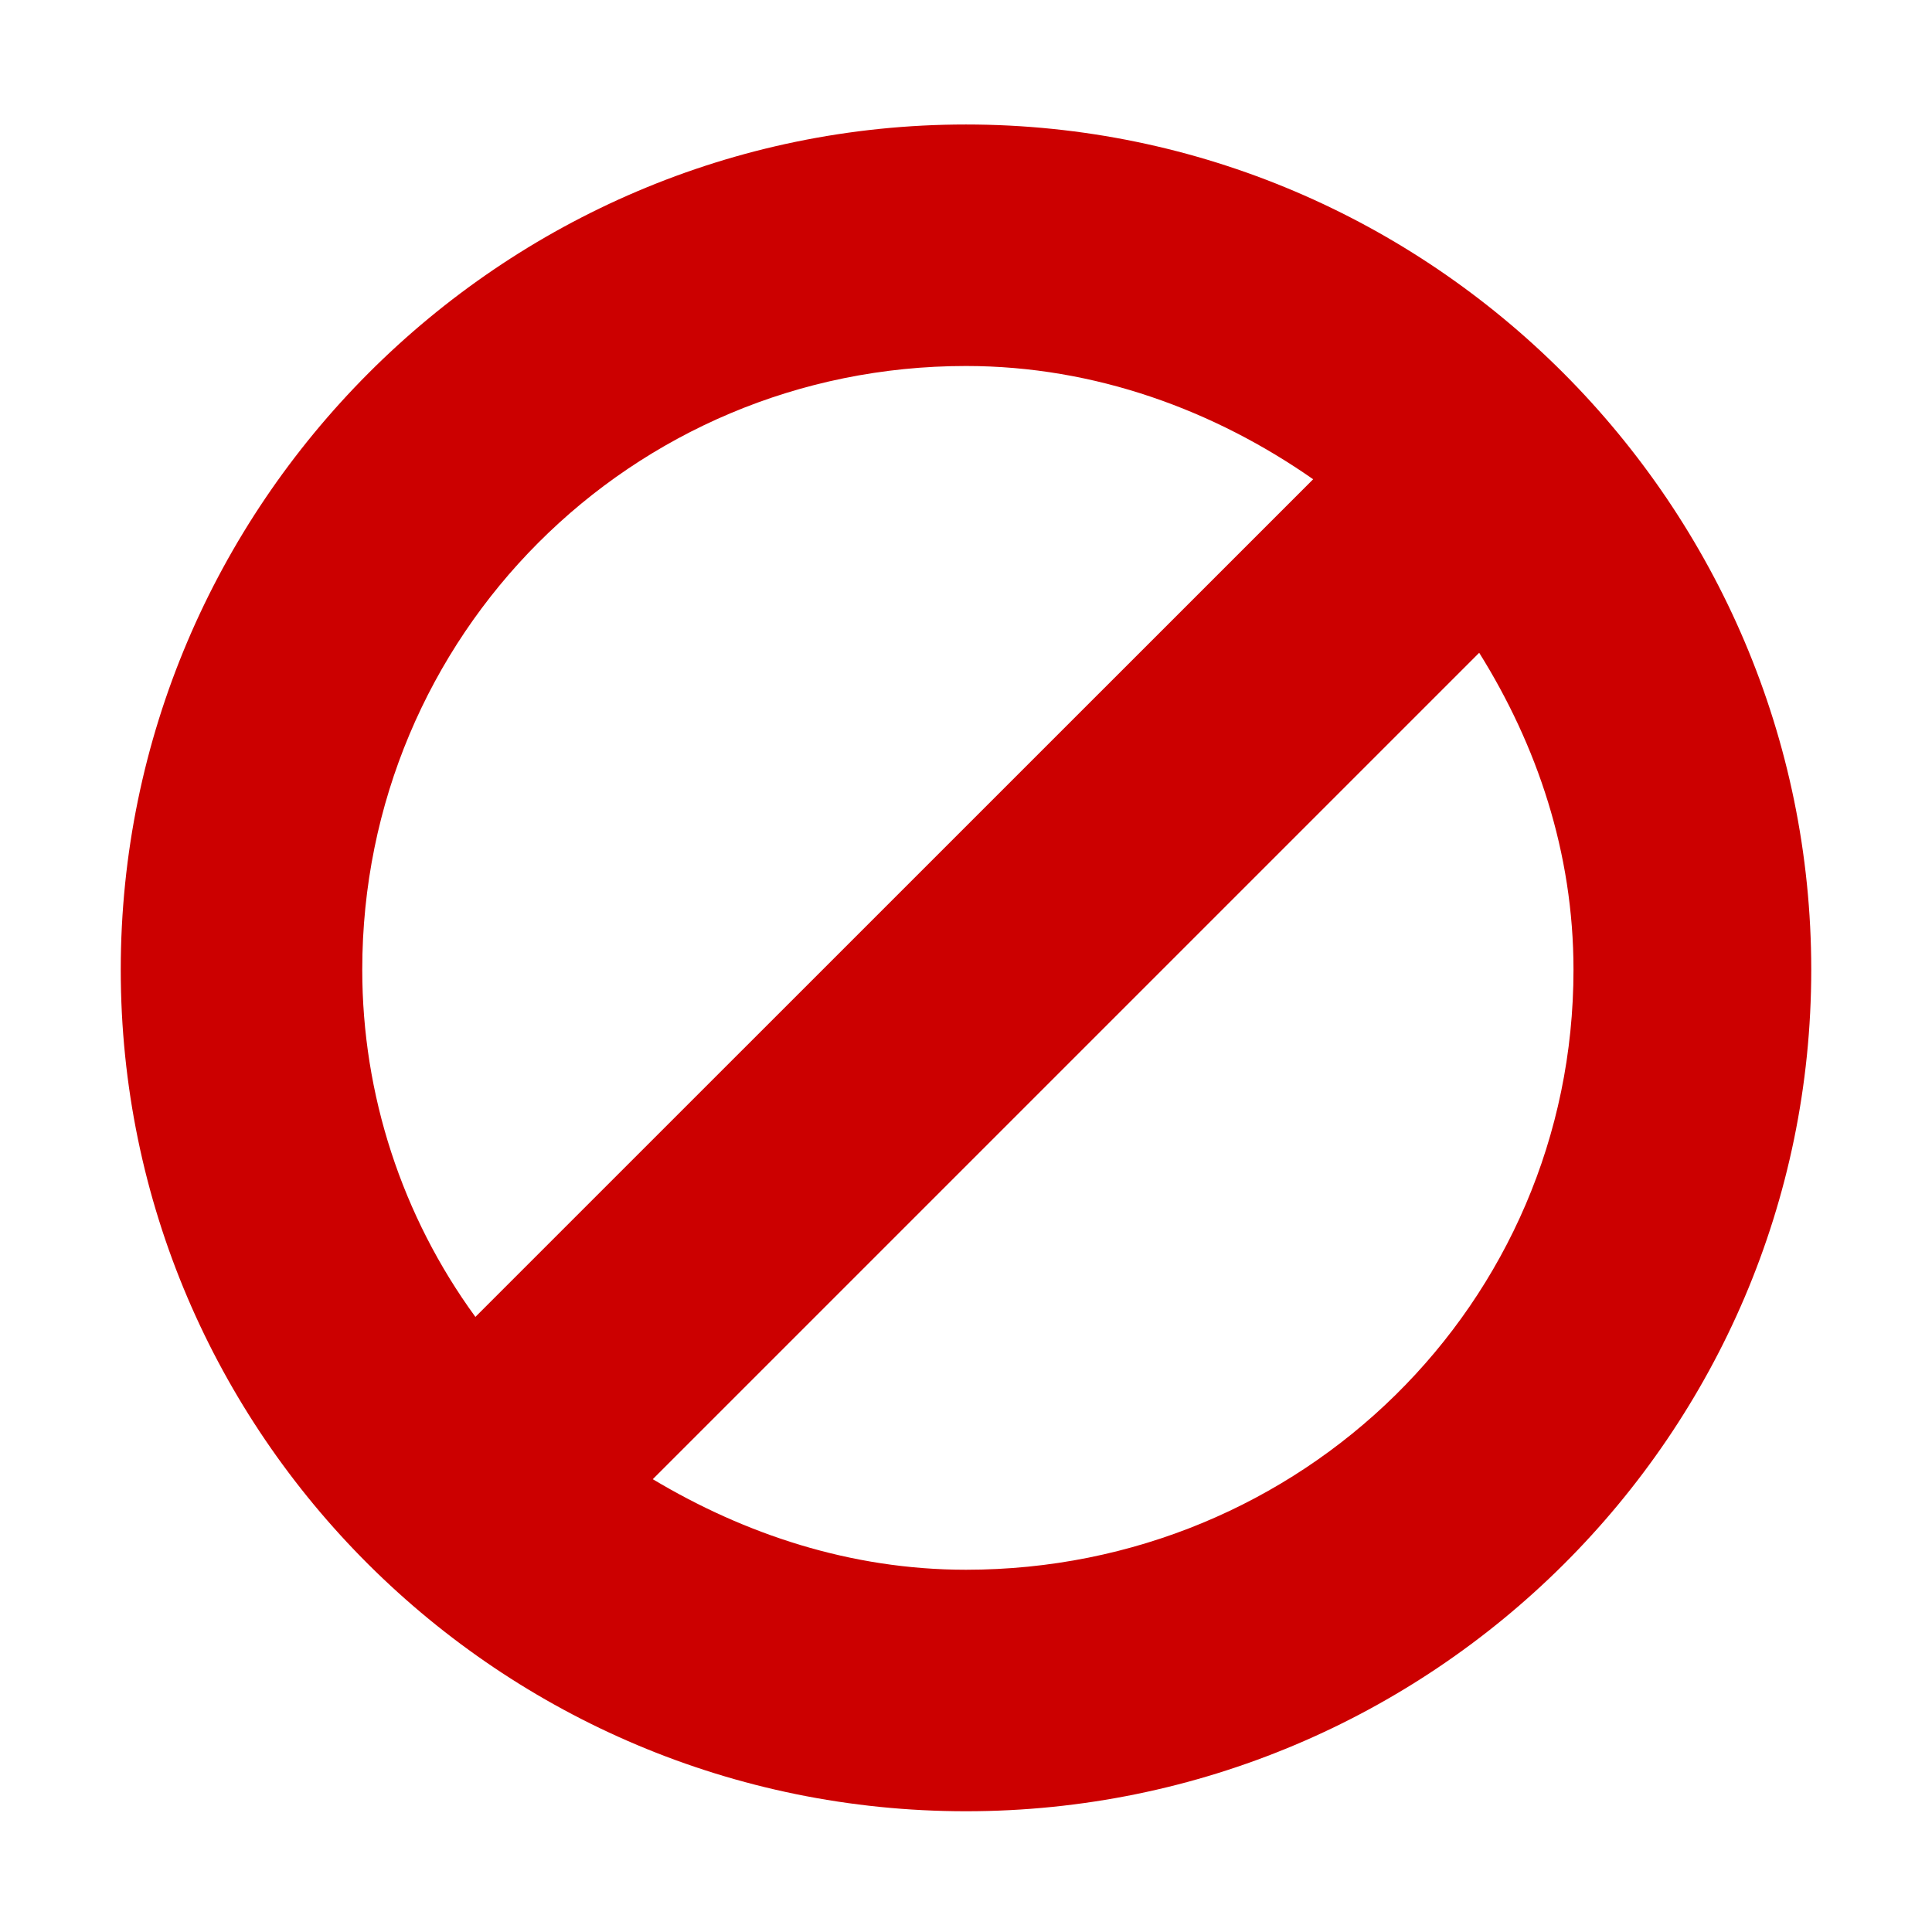
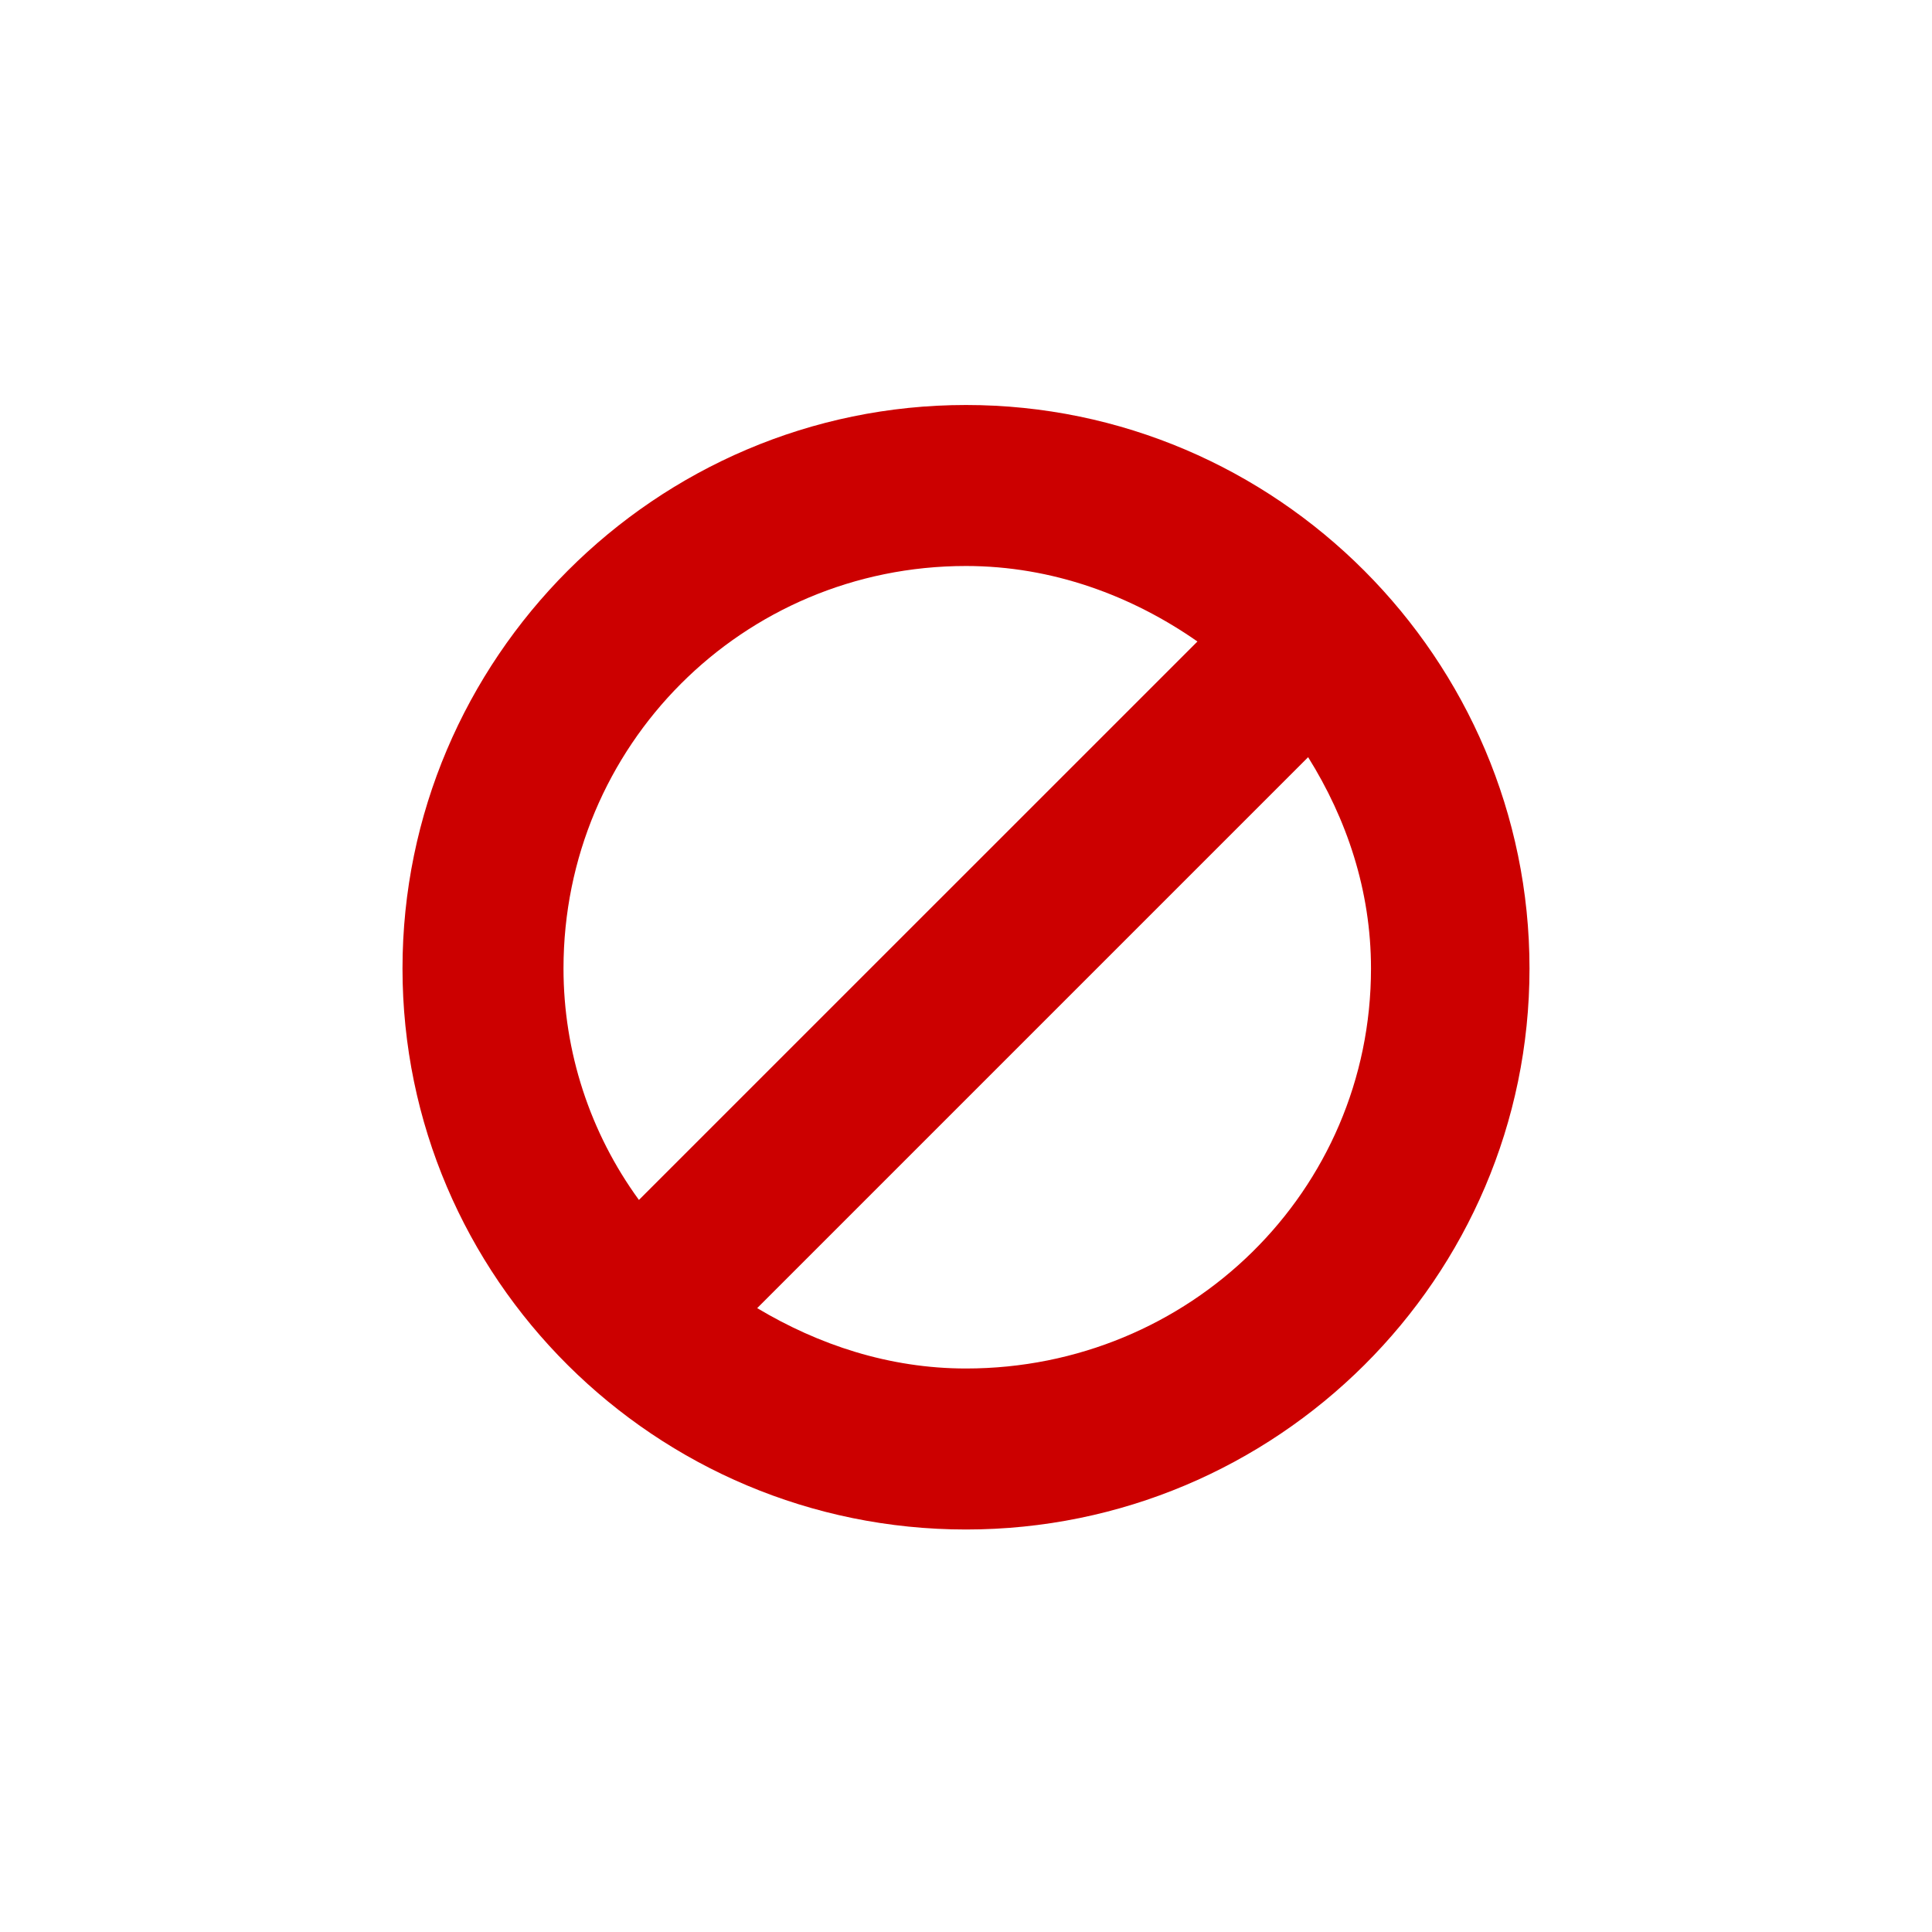
- <svg xmlns="http://www.w3.org/2000/svg" viewBox="0 0 16 16">
+ <svg xmlns="http://www.w3.org/2000/svg" viewBox="-4 -4 24 24">
  <path d="M8 1.031c-3.86 0-7 3.156-7 7C1 11.876 4.14 15 8 15s7-3.124 7-6.969c0-3.844-3.14-7-7-7zm0 2c1.073 0 2.062.37 2.875.938l-6.938 6.937A4.88 4.88 0 0 1 3 8.031c0-2.765 2.223-5 5-5zm4.25 2.375c.478.765.781 1.653.781 2.625C13.031 10.797 10.777 13 8 13c-.957 0-1.835-.296-2.594-.75z" style="line-height:normal;-inkscape-font-specification:Sans;text-indent:0;text-align:start;text-decoration-line:none;text-transform:none;marker:none" color="#000" font-weight="400" font-family="Sans" overflow="visible" fill="#c00" />
</svg>
